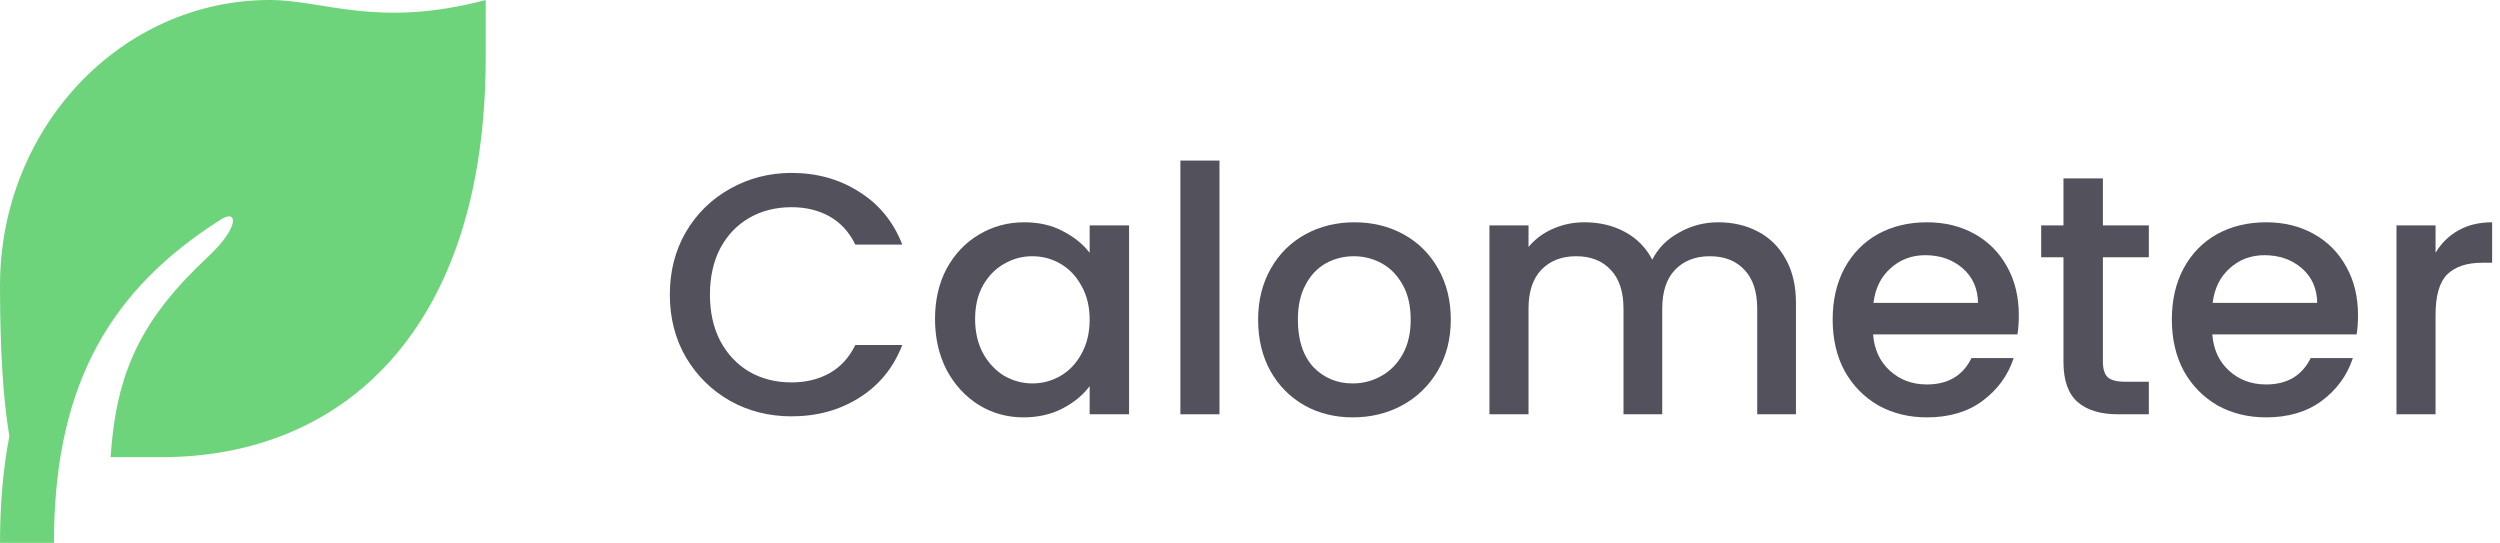
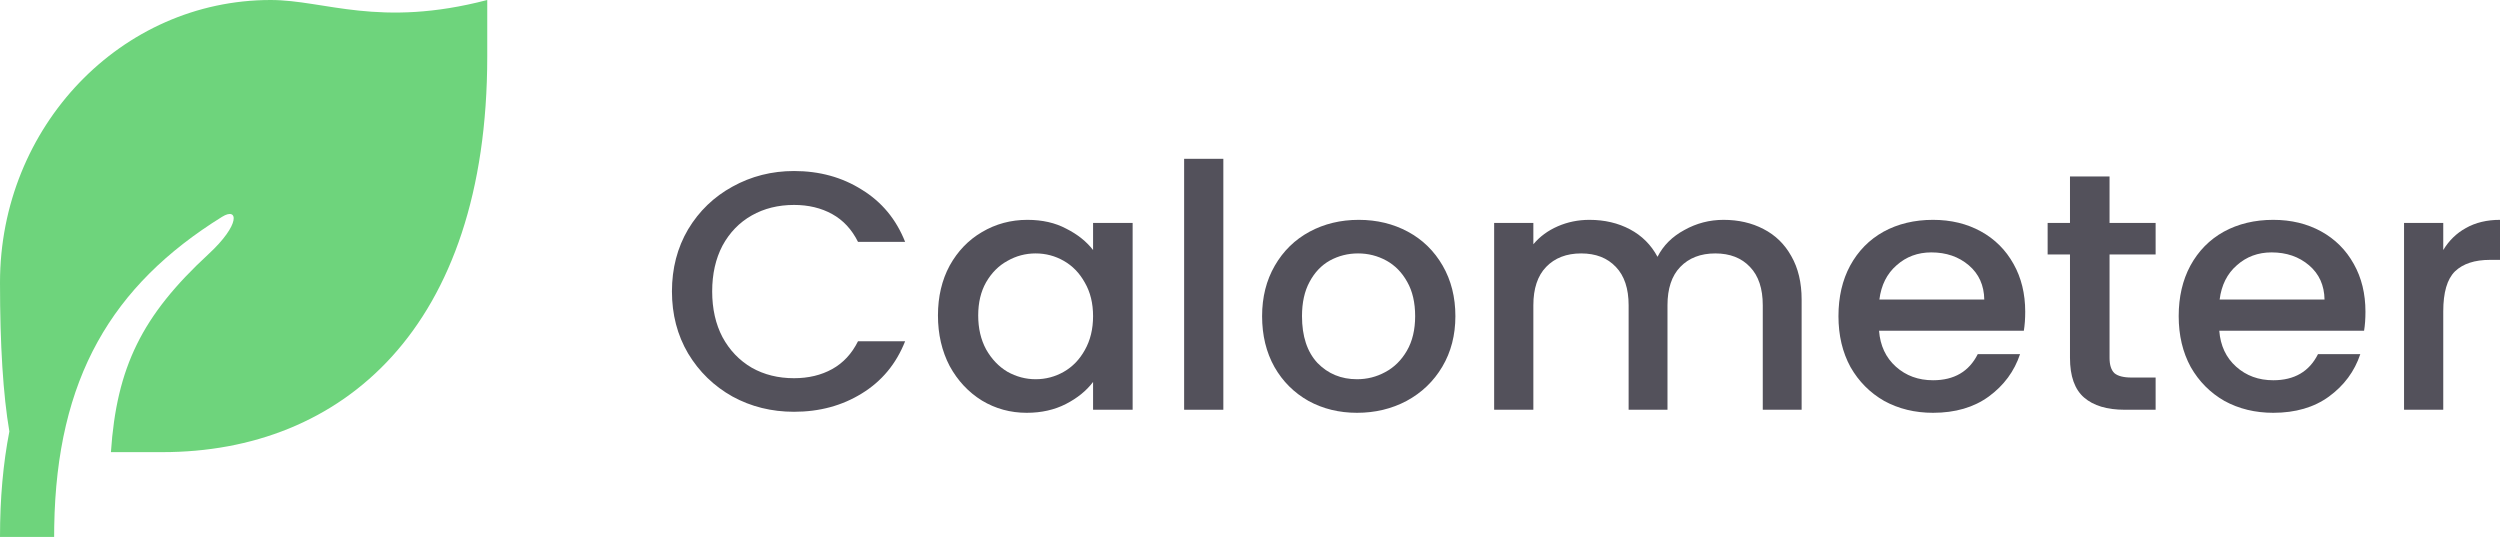
- <svg xmlns="http://www.w3.org/2000/svg" width="175" height="38" viewBox="0 0 175 38" fill="none">
-   <path d="M46.888 20.624C46.888 18.992 47.264 17.528 48.016 16.232C48.784 14.936 49.816 13.928 51.112 13.208C52.424 12.472 53.856 12.104 55.408 12.104C57.184 12.104 58.76 12.544 60.136 13.424C61.528 14.288 62.536 15.52 63.16 17.12H59.872C59.44 16.24 58.84 15.584 58.072 15.152C57.304 14.72 56.416 14.504 55.408 14.504C54.304 14.504 53.32 14.752 52.456 15.248C51.592 15.744 50.912 16.456 50.416 17.384C49.936 18.312 49.696 19.392 49.696 20.624C49.696 21.856 49.936 22.936 50.416 23.864C50.912 24.792 51.592 25.512 52.456 26.024C53.32 26.52 54.304 26.768 55.408 26.768C56.416 26.768 57.304 26.552 58.072 26.12C58.84 25.688 59.44 25.032 59.872 24.152H63.16C62.536 25.752 61.528 26.984 60.136 27.848C58.76 28.712 57.184 29.144 55.408 29.144C53.84 29.144 52.408 28.784 51.112 28.064C49.816 27.328 48.784 26.312 48.016 25.016C47.264 23.72 46.888 22.256 46.888 20.624Z" fill="#53515B" />
-   <path d="M65.451 22.328C65.451 21 65.722 19.824 66.266 18.8C66.826 17.776 67.579 16.984 68.522 16.424C69.483 15.848 70.538 15.56 71.691 15.56C72.731 15.56 73.635 15.768 74.403 16.184C75.186 16.584 75.811 17.088 76.275 17.696V15.776H79.034V29H76.275V27.032C75.811 27.656 75.178 28.176 74.379 28.592C73.579 29.008 72.666 29.216 71.642 29.216C70.507 29.216 69.466 28.928 68.522 28.352C67.579 27.76 66.826 26.944 66.266 25.904C65.722 24.848 65.451 23.656 65.451 22.328ZM76.275 22.376C76.275 21.464 76.082 20.672 75.698 20C75.331 19.328 74.843 18.816 74.234 18.464C73.626 18.112 72.971 17.936 72.266 17.936C71.562 17.936 70.906 18.112 70.299 18.464C69.691 18.8 69.195 19.304 68.811 19.976C68.442 20.632 68.258 21.416 68.258 22.328C68.258 23.24 68.442 24.04 68.811 24.728C69.195 25.416 69.691 25.944 70.299 26.312C70.922 26.664 71.579 26.84 72.266 26.84C72.971 26.84 73.626 26.664 74.234 26.312C74.843 25.96 75.331 25.448 75.698 24.776C76.082 24.088 76.275 23.288 76.275 22.376Z" fill="#53515B" />
-   <path d="M85.364 11.24V29H82.628V11.24H85.364Z" fill="#53515B" />
-   <path d="M94.692 29.216C93.444 29.216 92.316 28.936 91.308 28.376C90.3 27.8 89.508 27 88.932 25.976C88.356 24.936 88.068 23.736 88.068 22.376C88.068 21.032 88.364 19.84 88.956 18.8C89.548 17.76 90.356 16.96 91.38 16.4C92.404 15.84 93.548 15.56 94.812 15.56C96.076 15.56 97.22 15.84 98.244 16.4C99.268 16.96 100.076 17.76 100.668 18.8C101.26 19.84 101.556 21.032 101.556 22.376C101.556 23.72 101.252 24.912 100.644 25.952C100.036 26.992 99.204 27.8 98.148 28.376C97.108 28.936 95.956 29.216 94.692 29.216ZM94.692 26.84C95.396 26.84 96.052 26.672 96.66 26.336C97.284 26 97.788 25.496 98.172 24.824C98.556 24.152 98.748 23.336 98.748 22.376C98.748 21.416 98.564 20.608 98.196 19.952C97.828 19.28 97.34 18.776 96.732 18.44C96.124 18.104 95.468 17.936 94.764 17.936C94.06 17.936 93.404 18.104 92.796 18.44C92.204 18.776 91.732 19.28 91.38 19.952C91.028 20.608 90.852 21.416 90.852 22.376C90.852 23.8 91.212 24.904 91.932 25.688C92.668 26.456 93.588 26.84 94.692 26.84Z" fill="#53515B" />
-   <path d="M120.269 15.56C121.309 15.56 122.237 15.776 123.053 16.208C123.885 16.64 124.533 17.28 124.997 18.128C125.477 18.976 125.717 20 125.717 21.2V29H123.005V21.608C123.005 20.424 122.709 19.52 122.117 18.896C121.525 18.256 120.717 17.936 119.693 17.936C118.669 17.936 117.853 18.256 117.245 18.896C116.653 19.52 116.357 20.424 116.357 21.608V29H113.645V21.608C113.645 20.424 113.349 19.52 112.757 18.896C112.165 18.256 111.357 17.936 110.333 17.936C109.309 17.936 108.493 18.256 107.885 18.896C107.293 19.52 106.997 20.424 106.997 21.608V29H104.261V15.776H106.997V17.288C107.445 16.744 108.013 16.32 108.701 16.016C109.389 15.712 110.125 15.56 110.909 15.56C111.965 15.56 112.909 15.784 113.741 16.232C114.573 16.68 115.213 17.328 115.661 18.176C116.061 17.376 116.685 16.744 117.533 16.28C118.381 15.8 119.293 15.56 120.269 15.56Z" fill="#53515B" />
-   <path d="M141.318 22.064C141.318 22.56 141.286 23.008 141.222 23.408H131.118C131.198 24.464 131.59 25.312 132.294 25.952C132.998 26.592 133.862 26.912 134.886 26.912C136.358 26.912 137.398 26.296 138.006 25.064H140.958C140.558 26.28 139.83 27.28 138.774 28.064C137.734 28.832 136.438 29.216 134.886 29.216C133.622 29.216 132.486 28.936 131.478 28.376C130.486 27.8 129.702 27 129.126 25.976C128.566 24.936 128.286 23.736 128.286 22.376C128.286 21.016 128.558 19.824 129.102 18.8C129.662 17.76 130.438 16.96 131.43 16.4C132.438 15.84 133.59 15.56 134.886 15.56C136.134 15.56 137.246 15.832 138.222 16.376C139.198 16.92 139.958 17.688 140.502 18.68C141.046 19.656 141.318 20.784 141.318 22.064ZM138.462 21.2C138.446 20.192 138.086 19.384 137.382 18.776C136.678 18.168 135.806 17.864 134.766 17.864C133.822 17.864 133.014 18.168 132.342 18.776C131.67 19.368 131.27 20.176 131.142 21.2H138.462Z" fill="#53515B" />
-   <path d="M147.203 18.008V25.328C147.203 25.824 147.315 26.184 147.539 26.408C147.779 26.616 148.179 26.72 148.739 26.72H150.419V29H148.259C147.027 29 146.083 28.712 145.427 28.136C144.771 27.56 144.443 26.624 144.443 25.328V18.008H142.883V15.776H144.443V12.488H147.203V15.776H150.419V18.008H147.203Z" fill="#53515B" />
-   <path d="M165.061 22.064C165.061 22.56 165.029 23.008 164.965 23.408H154.861C154.941 24.464 155.333 25.312 156.037 25.952C156.741 26.592 157.605 26.912 158.629 26.912C160.101 26.912 161.141 26.296 161.749 25.064H164.701C164.301 26.28 163.573 27.28 162.517 28.064C161.477 28.832 160.181 29.216 158.629 29.216C157.365 29.216 156.229 28.936 155.221 28.376C154.229 27.8 153.445 27 152.869 25.976C152.309 24.936 152.029 23.736 152.029 22.376C152.029 21.016 152.301 19.824 152.845 18.8C153.405 17.76 154.181 16.96 155.173 16.4C156.181 15.84 157.333 15.56 158.629 15.56C159.877 15.56 160.989 15.832 161.965 16.376C162.941 16.92 163.701 17.688 164.245 18.68C164.789 19.656 165.061 20.784 165.061 22.064ZM162.205 21.2C162.189 20.192 161.829 19.384 161.125 18.776C160.421 18.168 159.549 17.864 158.509 17.864C157.565 17.864 156.757 18.168 156.085 18.776C155.413 19.368 155.013 20.176 154.885 21.2H162.205Z" fill="#53515B" />
-   <path d="M170.489 17.696C170.889 17.024 171.417 16.504 172.073 16.136C172.745 15.752 173.537 15.56 174.449 15.56V18.392H173.753C172.681 18.392 171.865 18.664 171.305 19.208C170.761 19.752 170.489 20.696 170.489 22.04V29H167.753V15.776H170.489V17.696Z" fill="#53515B" />
-   <path d="M34 0V4C34 23.254 23.851 32 11.333 32H7.741C8.141 25.976 9.913 22.33 14.537 17.998C16.811 15.868 16.618 14.638 15.498 15.344C7.784 20.204 3.953 26.772 3.783 37.26L3.778 38H0C0 35.274 0.219 32.8 0.654 30.536C0.219 27.948 0 24.436 0 20C0 8.954 8.457 0 18.889 0C22.667 0 26.444 2 34 0Z" fill="#6ED47C" />
+ <svg xmlns="http://www.w3.org/2000/svg" width="149" height="32" viewBox="0 0 149 32" fill="none">
+   <path d="M40.048 17.368C40.048 15.993 40.369 14.76 41.011 13.669C41.667 12.578 42.549 11.729 43.656 11.123C44.776 10.503 45.999 10.193 47.325 10.193C48.842 10.193 50.188 10.563 51.363 11.304C52.552 12.032 53.413 13.069 53.946 14.417H51.138C50.769 13.676 50.256 13.123 49.6 12.76C48.944 12.396 48.186 12.214 47.325 12.214C46.382 12.214 45.541 12.423 44.804 12.84C44.066 13.258 43.485 13.858 43.061 14.639C42.651 15.421 42.446 16.33 42.446 17.368C42.446 18.405 42.651 19.314 43.061 20.096C43.485 20.878 44.066 21.484 44.804 21.915C45.541 22.333 46.382 22.541 47.325 22.541C48.186 22.541 48.944 22.36 49.6 21.996C50.256 21.632 50.769 21.08 51.138 20.338H53.946C53.413 21.686 52.552 22.723 51.363 23.451C50.188 24.178 48.842 24.542 47.325 24.542C45.986 24.542 44.763 24.239 43.656 23.633C42.549 23.013 41.667 22.157 41.011 21.066C40.369 19.975 40.048 18.742 40.048 17.368Z" fill="#53515B" />
+   <path d="M55.902 18.802C55.902 17.684 56.135 16.694 56.599 15.832C57.078 14.969 57.72 14.302 58.526 13.831C59.346 13.346 60.248 13.103 61.232 13.103C62.12 13.103 62.892 13.278 63.548 13.629C64.218 13.966 64.751 14.39 65.147 14.902V13.285H67.505V24.421H65.147V22.764C64.751 23.289 64.211 23.727 63.528 24.078C62.845 24.428 62.066 24.603 61.191 24.603C60.221 24.603 59.333 24.36 58.526 23.875C57.72 23.377 57.078 22.69 56.599 21.814C56.135 20.925 55.902 19.921 55.902 18.802ZM65.147 18.843C65.147 18.075 64.983 17.408 64.655 16.842C64.341 16.276 63.924 15.845 63.405 15.549C62.886 15.252 62.325 15.104 61.724 15.104C61.123 15.104 60.562 15.252 60.043 15.549C59.524 15.832 59.1 16.256 58.772 16.822C58.458 17.374 58.301 18.035 58.301 18.802C58.301 19.57 58.458 20.244 58.772 20.824C59.1 21.403 59.524 21.848 60.043 22.157C60.576 22.454 61.136 22.602 61.724 22.602C62.325 22.602 62.886 22.454 63.405 22.157C63.924 21.861 64.341 21.43 64.655 20.864C64.983 20.285 65.147 19.611 65.147 18.843Z" fill="#53515B" />
+   <path d="M72.911 9.465V24.421H70.574V9.465H72.911Z" fill="#53515B" />
+   <path d="M80.878 24.603C79.812 24.603 78.849 24.367 77.988 23.896C77.127 23.41 76.451 22.737 75.959 21.875C75.467 20.999 75.221 19.988 75.221 18.843C75.221 17.711 75.473 16.707 75.979 15.832C76.485 14.956 77.175 14.282 78.049 13.81C78.924 13.339 79.901 13.103 80.981 13.103C82.06 13.103 83.037 13.339 83.912 13.81C84.787 14.282 85.477 14.956 85.983 15.832C86.488 16.707 86.741 17.711 86.741 18.843C86.741 19.975 86.481 20.979 85.962 21.854C85.443 22.73 84.732 23.41 83.83 23.896C82.942 24.367 81.958 24.603 80.878 24.603ZM80.878 22.602C81.48 22.602 82.04 22.461 82.559 22.178C83.092 21.895 83.523 21.47 83.851 20.904C84.179 20.338 84.343 19.651 84.343 18.843C84.343 18.035 84.185 17.354 83.871 16.802C83.557 16.236 83.14 15.811 82.621 15.528C82.101 15.245 81.541 15.104 80.94 15.104C80.338 15.104 79.778 15.245 79.259 15.528C78.753 15.811 78.35 16.236 78.049 16.802C77.749 17.354 77.599 18.035 77.599 18.843C77.599 20.042 77.906 20.972 78.521 21.632C79.15 22.279 79.935 22.602 80.878 22.602Z" fill="#53515B" />
+   <path d="M102.724 13.103C103.612 13.103 104.405 13.285 105.102 13.649C105.812 14.013 106.366 14.552 106.762 15.266C107.172 15.98 107.377 16.842 107.377 17.853V24.421H105.061V18.196C105.061 17.199 104.808 16.438 104.302 15.912C103.797 15.373 103.106 15.104 102.232 15.104C101.357 15.104 100.66 15.373 100.141 15.912C99.635 16.438 99.382 17.199 99.382 18.196V24.421H97.066V18.196C97.066 17.199 96.813 16.438 96.308 15.912C95.802 15.373 95.112 15.104 94.237 15.104C93.363 15.104 92.666 15.373 92.146 15.912C91.641 16.438 91.388 17.199 91.388 18.196V24.421H89.051V13.285H91.388V14.558C91.771 14.1 92.256 13.743 92.843 13.487C93.431 13.231 94.06 13.103 94.729 13.103C95.631 13.103 96.438 13.292 97.148 13.669C97.859 14.046 98.405 14.592 98.788 15.306C99.13 14.632 99.663 14.1 100.387 13.71C101.111 13.305 101.89 13.103 102.724 13.103Z" fill="#53515B" />
+   <path d="M120.703 18.58C120.703 18.998 120.675 19.375 120.621 19.712H111.991C112.059 20.601 112.394 21.315 112.995 21.854C113.596 22.393 114.334 22.663 115.209 22.663C116.466 22.663 117.354 22.144 117.874 21.107H120.395C120.053 22.131 119.432 22.973 118.53 23.633C117.641 24.28 116.534 24.603 115.209 24.603C114.129 24.603 113.159 24.367 112.298 23.896C111.451 23.41 110.781 22.737 110.289 21.875C109.811 20.999 109.572 19.988 109.572 18.843C109.572 17.698 109.804 16.694 110.269 15.832C110.747 14.956 111.41 14.282 112.257 13.81C113.118 13.339 114.102 13.103 115.209 13.103C116.275 13.103 117.225 13.332 118.058 13.79C118.892 14.248 119.541 14.895 120.006 15.73C120.47 16.552 120.703 17.502 120.703 18.58ZM118.263 17.853C118.249 17.004 117.942 16.323 117.341 15.811C116.739 15.299 115.995 15.043 115.106 15.043C114.3 15.043 113.61 15.299 113.036 15.811C112.462 16.31 112.12 16.99 112.011 17.853H118.263Z" fill="#53515B" />
+   <path d="M125.729 15.165V21.329C125.729 21.747 125.824 22.05 126.016 22.238C126.221 22.413 126.562 22.501 127.04 22.501H128.475V24.421H126.631C125.578 24.421 124.772 24.178 124.212 23.694C123.651 23.208 123.371 22.42 123.371 21.329V15.165H122.039V13.285H123.371V10.516H125.729V13.285H128.475V15.165H125.729Z" fill="#53515B" />
+   <path d="M140.981 18.58C140.981 18.998 140.954 19.375 140.899 19.712H132.269C132.337 20.601 132.672 21.315 133.274 21.854C133.875 22.393 134.613 22.663 135.487 22.663C136.745 22.663 137.633 22.144 138.152 21.107H140.674C140.332 22.131 139.71 22.973 138.808 23.633C137.92 24.28 136.813 24.603 135.487 24.603C134.408 24.603 133.438 24.367 132.577 23.896C131.729 23.41 131.06 22.737 130.568 21.875C130.089 20.999 129.85 19.988 129.85 18.843C129.85 17.698 130.083 16.694 130.547 15.832C131.026 14.956 131.688 14.282 132.536 13.81C133.397 13.339 134.381 13.103 135.487 13.103C136.553 13.103 137.503 13.332 138.337 13.79C139.17 14.248 139.82 14.895 140.284 15.73C140.749 16.552 140.981 17.502 140.981 18.58ZM138.542 17.853C138.528 17.004 138.221 16.323 137.619 15.811C137.018 15.299 136.273 15.043 135.385 15.043C134.579 15.043 133.889 15.299 133.315 15.811C132.741 16.31 132.399 16.99 132.29 17.853H138.542Z" fill="#53515B" />
+   <path d="M145.618 14.902C145.959 14.336 146.41 13.898 146.971 13.588C147.545 13.265 148.221 13.103 149 13.103V15.488H148.406C147.49 15.488 146.793 15.717 146.315 16.175C145.85 16.633 145.618 17.428 145.618 18.56V24.421H143.281V13.285H145.618V14.902Z" fill="#53515B" />
+   <path d="M29.04 0V3.368C29.04 19.582 20.372 26.947 9.68 26.947H6.611C6.953 21.875 8.467 18.804 12.416 15.156C14.359 13.363 14.194 12.327 13.237 12.921C6.649 17.014 3.377 22.545 3.232 31.377L3.227 32H0C0 29.704 0.187 27.621 0.558 25.715C0.187 23.535 0 20.578 0 16.842C0 7.54 7.223 0 16.133 0C19.36 0 22.587 1.684 29.04 0Z" fill="#6ED47C" />
</svg>
